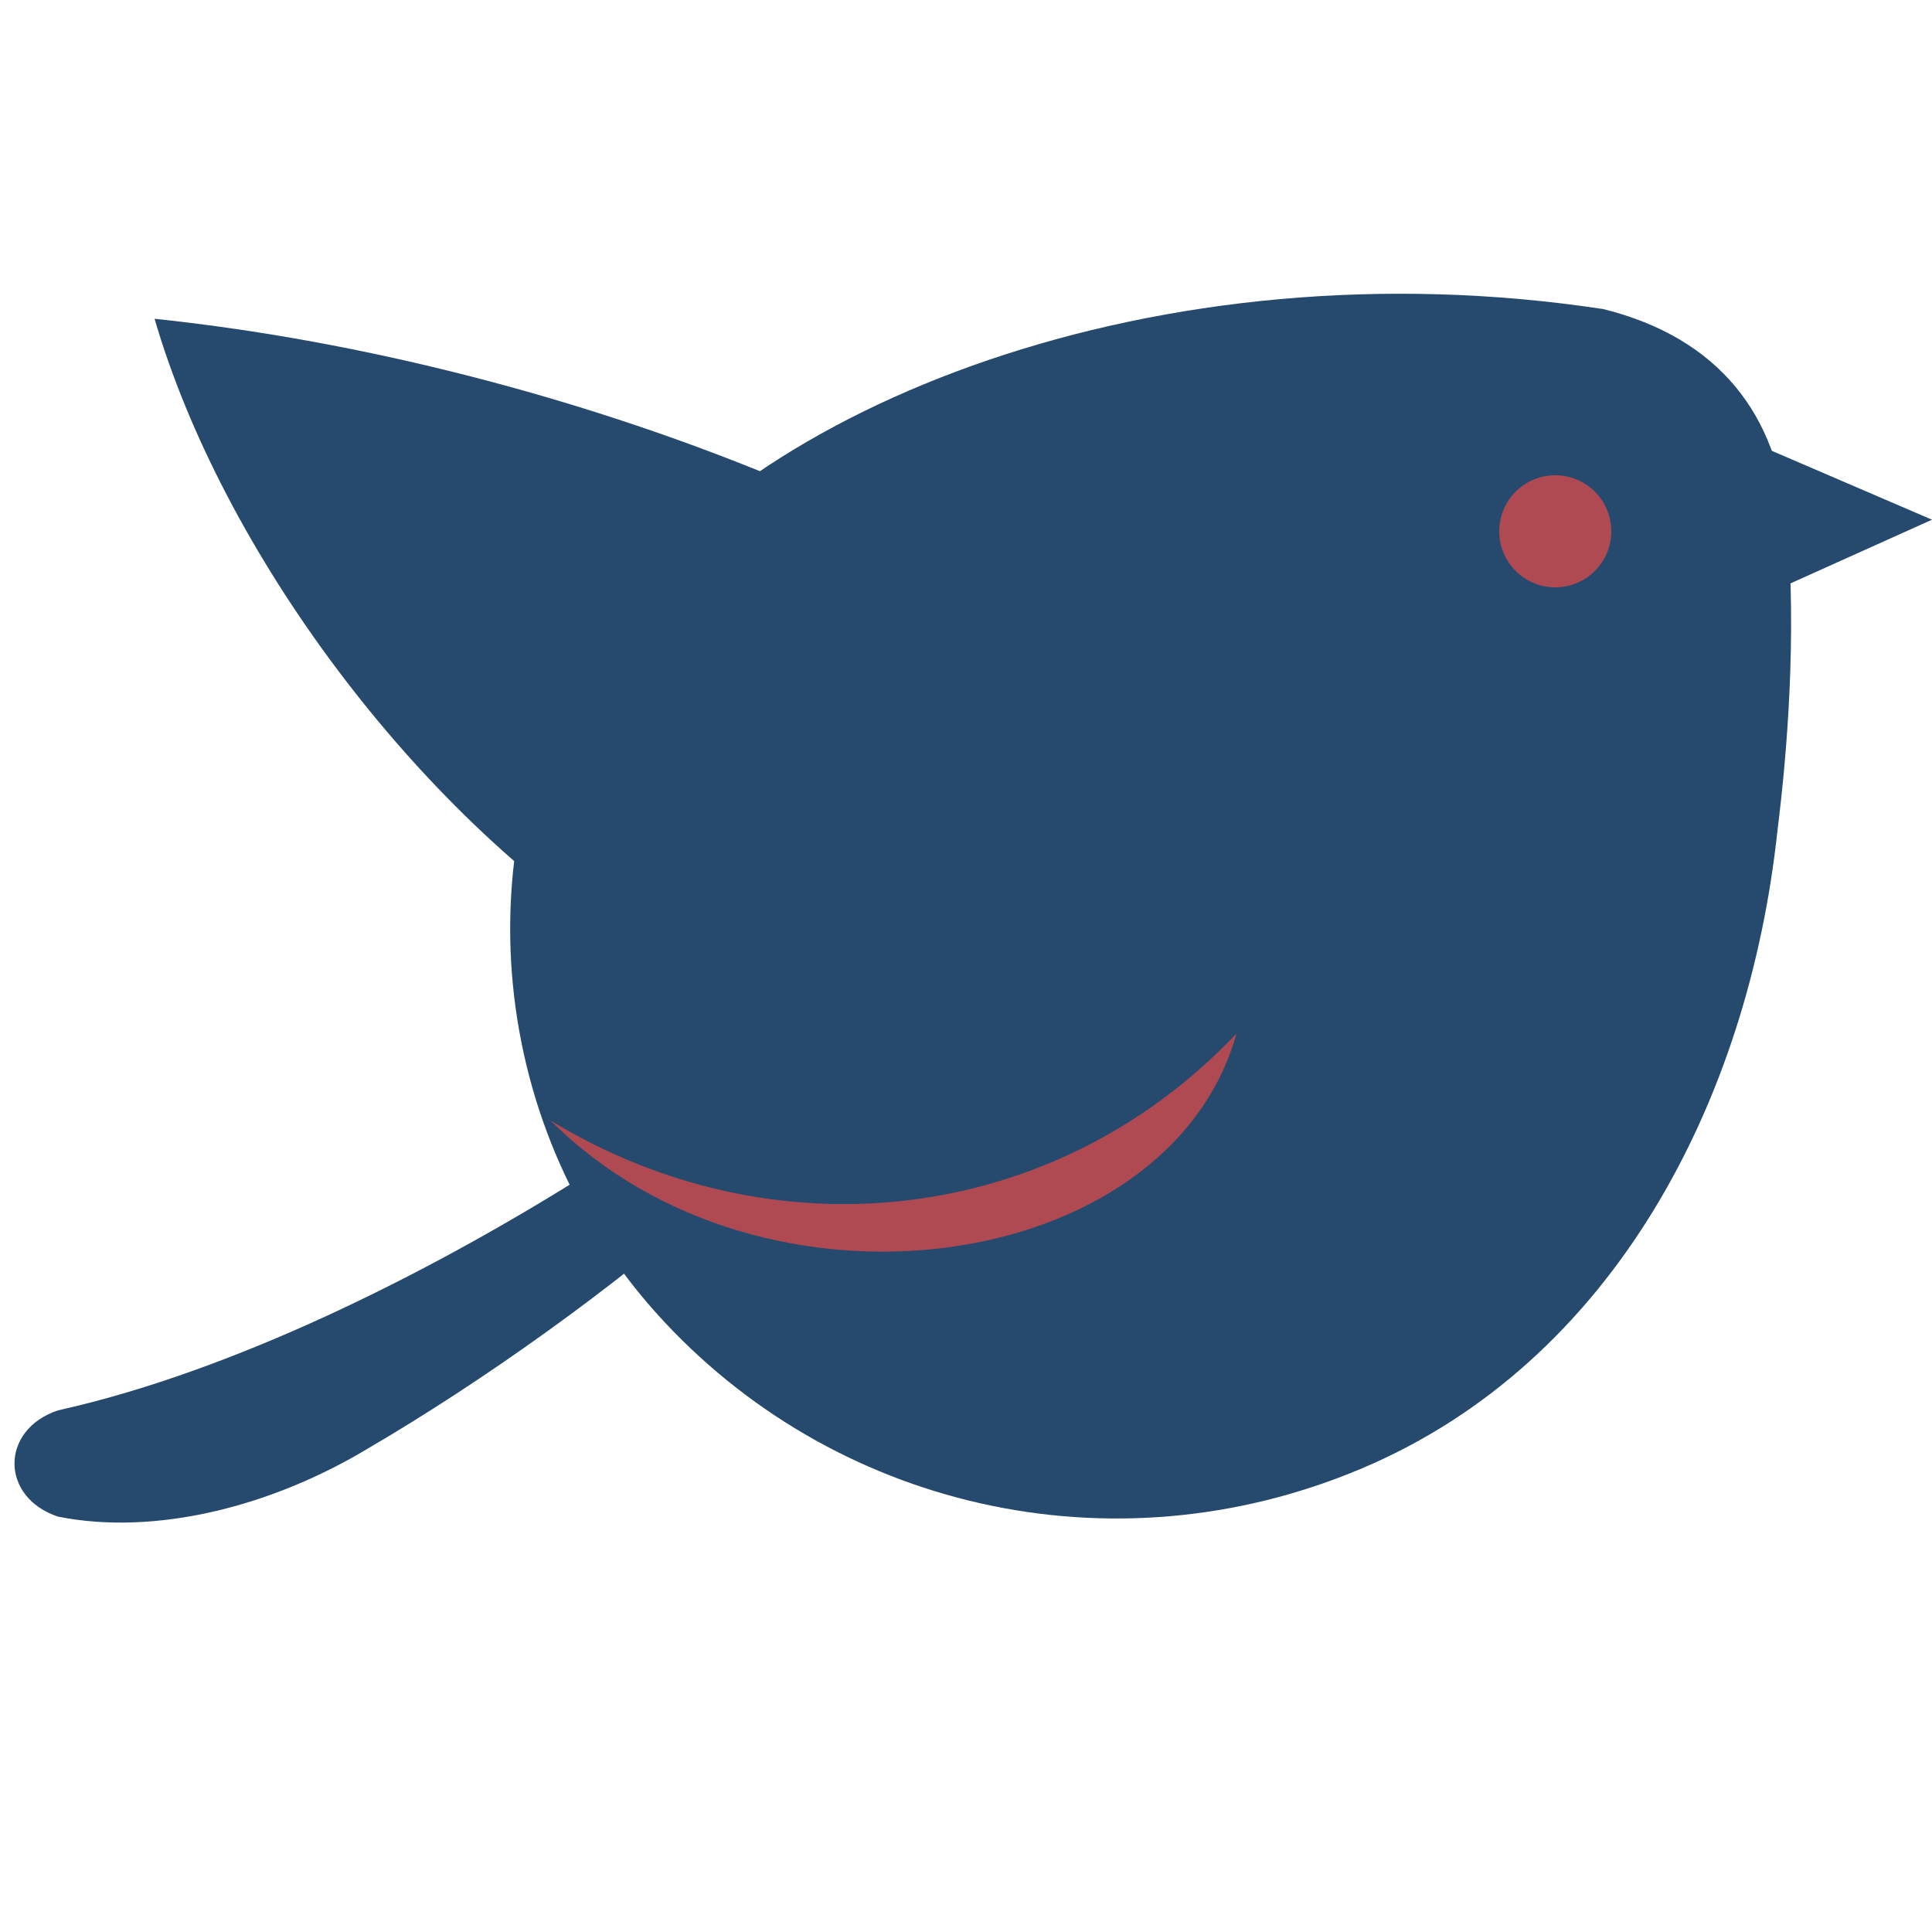
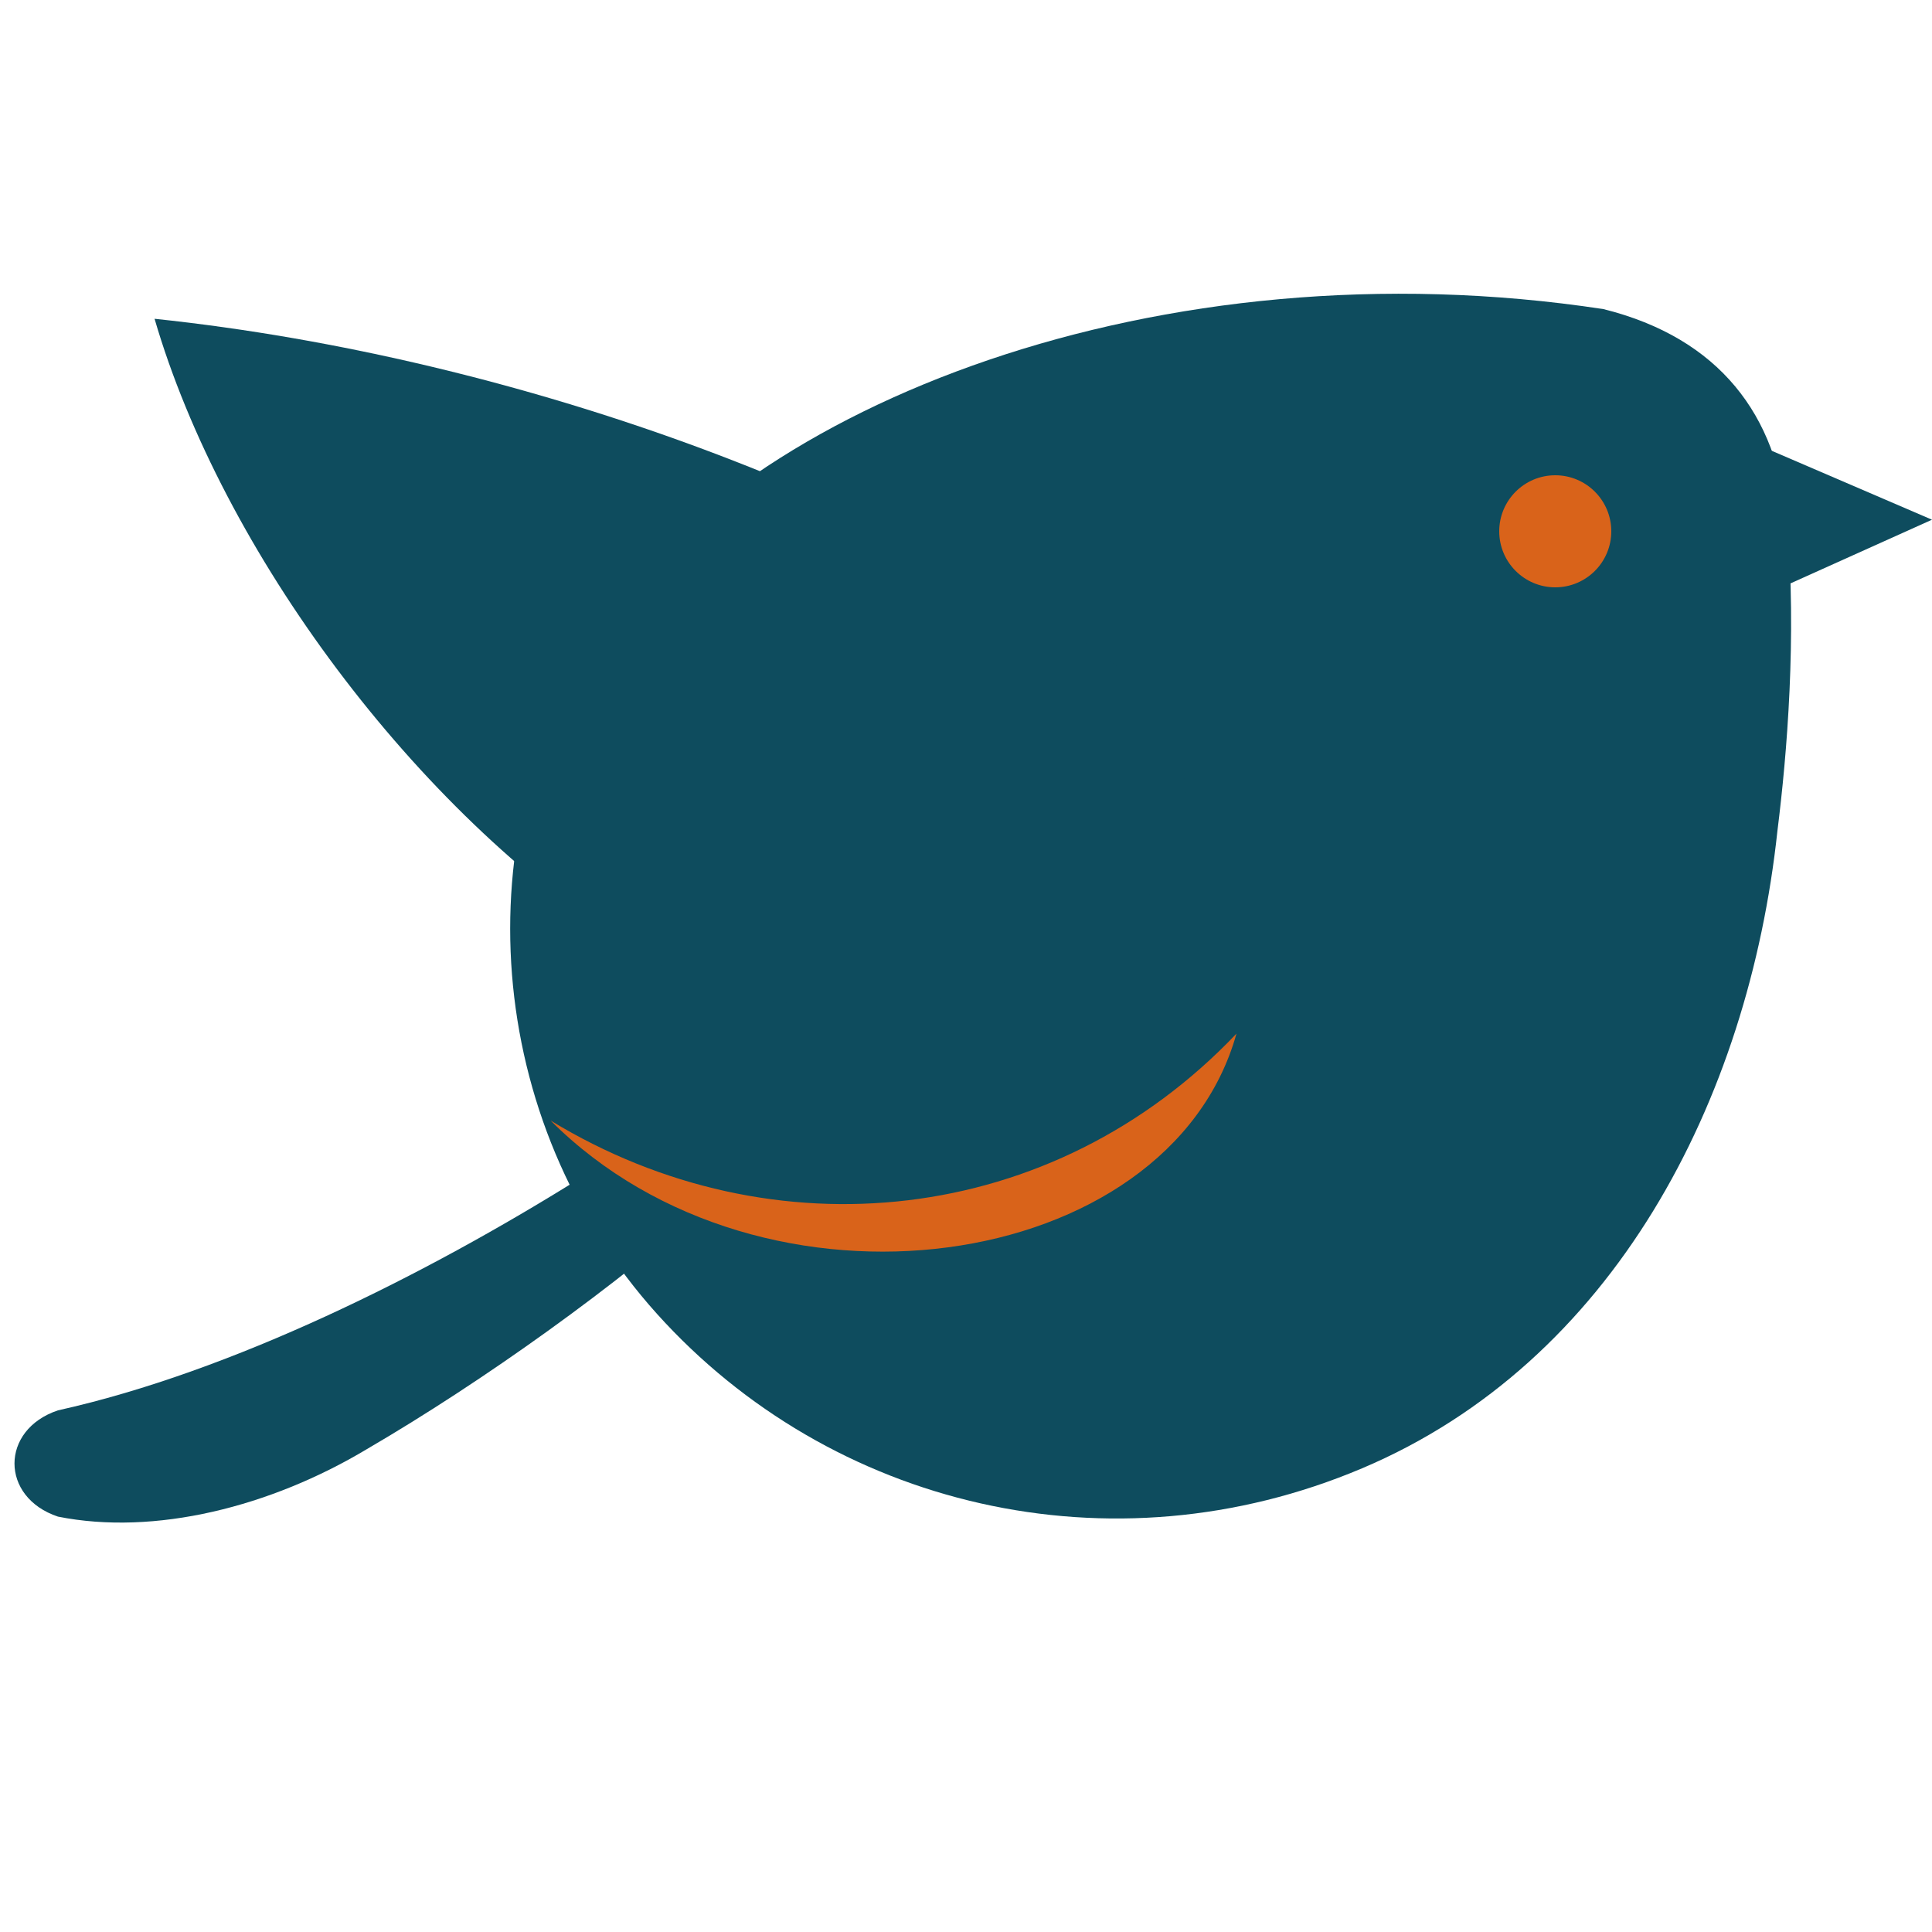
<svg xmlns="http://www.w3.org/2000/svg" viewBox="0 0 100 100" role="img" aria-label="Birdsong">
  <g transform="translate(0,14)">
-     <path fill="#264A6E" d="M30,47 C22,52 12,57 3,59 C0,60 0,63.5 3,64.5 C8,65.5 14,64 19,61 C25,57.5 32,52.5 37,48 Z" />
-     <path fill="#264A6E" d="M83,2 C89,3.5 92,7.5 92.5,13 C93,19 92.5,25 92,29 C90.5,43 83.5,56.5 70.5,62 C57.5,67.5 43,64 34,54 C25,44 24,29 31,18.5 C38.5,7 60,-1.5 83,2 Z" />
-     <path fill="#264A6E" d="M90,8.6 L100,12.9 L90,17.4 Z" />
-     <path fill="#264A6E" d="M8,2.5 C27,4.5 47,12 58.5,21 C62.5,24.5 62.5,31 57,34.5 C50,39 39.5,39.5 32.5,35 C21.5,28 11.5,14.5 8,2.5 Z" />
-     <path fill="#B04A52" d="M28.5,44 C40,51 54.5,49.5 64,39.5 C60.5,52 39.5,55 28.5,44 Z" />
-     <circle cx="80.5" cy="13.5" r="2.9" fill="#B04A52" />
+     <path fill="#0E4C5E" d="M30,47 C22,52 12,57 3,59 C0,60 0,63.5 3,64.5 C8,65.5 14,64 19,61 C25,57.5 32,52.5 37,48 Z" />
+     <path fill="#0E4C5E" d="M83,2 C89,3.5 92,7.5 92.5,13 C93,19 92.5,25 92,29 C90.5,43 83.5,56.5 70.5,62 C57.5,67.5 43,64 34,54 C25,44 24,29 31,18.5 C38.5,7 60,-1.5 83,2 Z" />
+     <path fill="#0E4C5E" d="M90,8.6 L100,12.9 L90,17.4 Z" />
+     <path fill="#0E4C5E" d="M8,2.5 C27,4.5 47,12 58.5,21 C62.5,24.5 62.5,31 57,34.5 C50,39 39.5,39.5 32.5,35 C21.5,28 11.5,14.5 8,2.5 Z" />
+     <path fill="#D9631A" d="M28.5,44 C40,51 54.5,49.5 64,39.5 C60.5,52 39.5,55 28.5,44 Z" />
+     <circle cx="80.5" cy="13.5" r="2.9" fill="#D9631A" />
  </g>
</svg>
